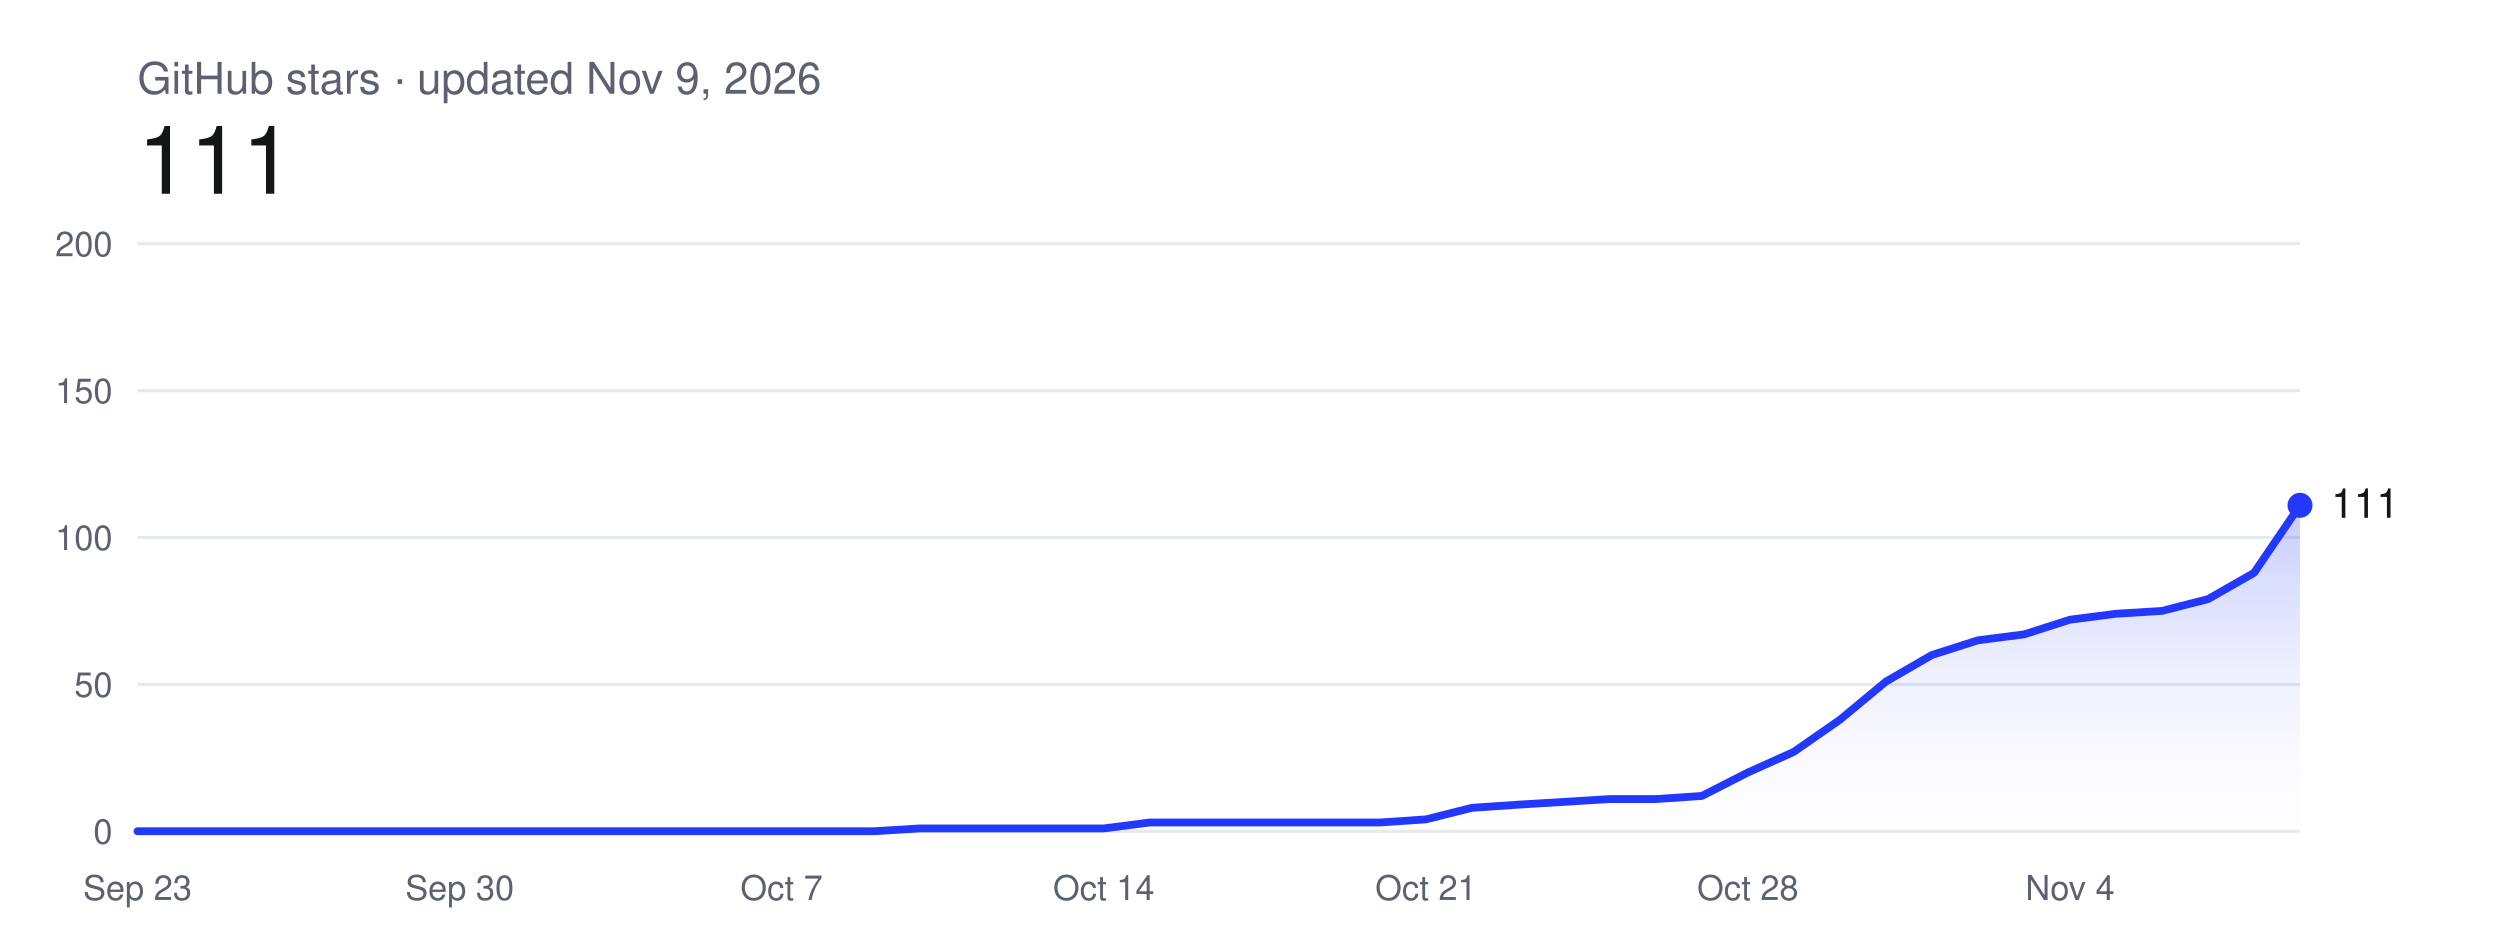
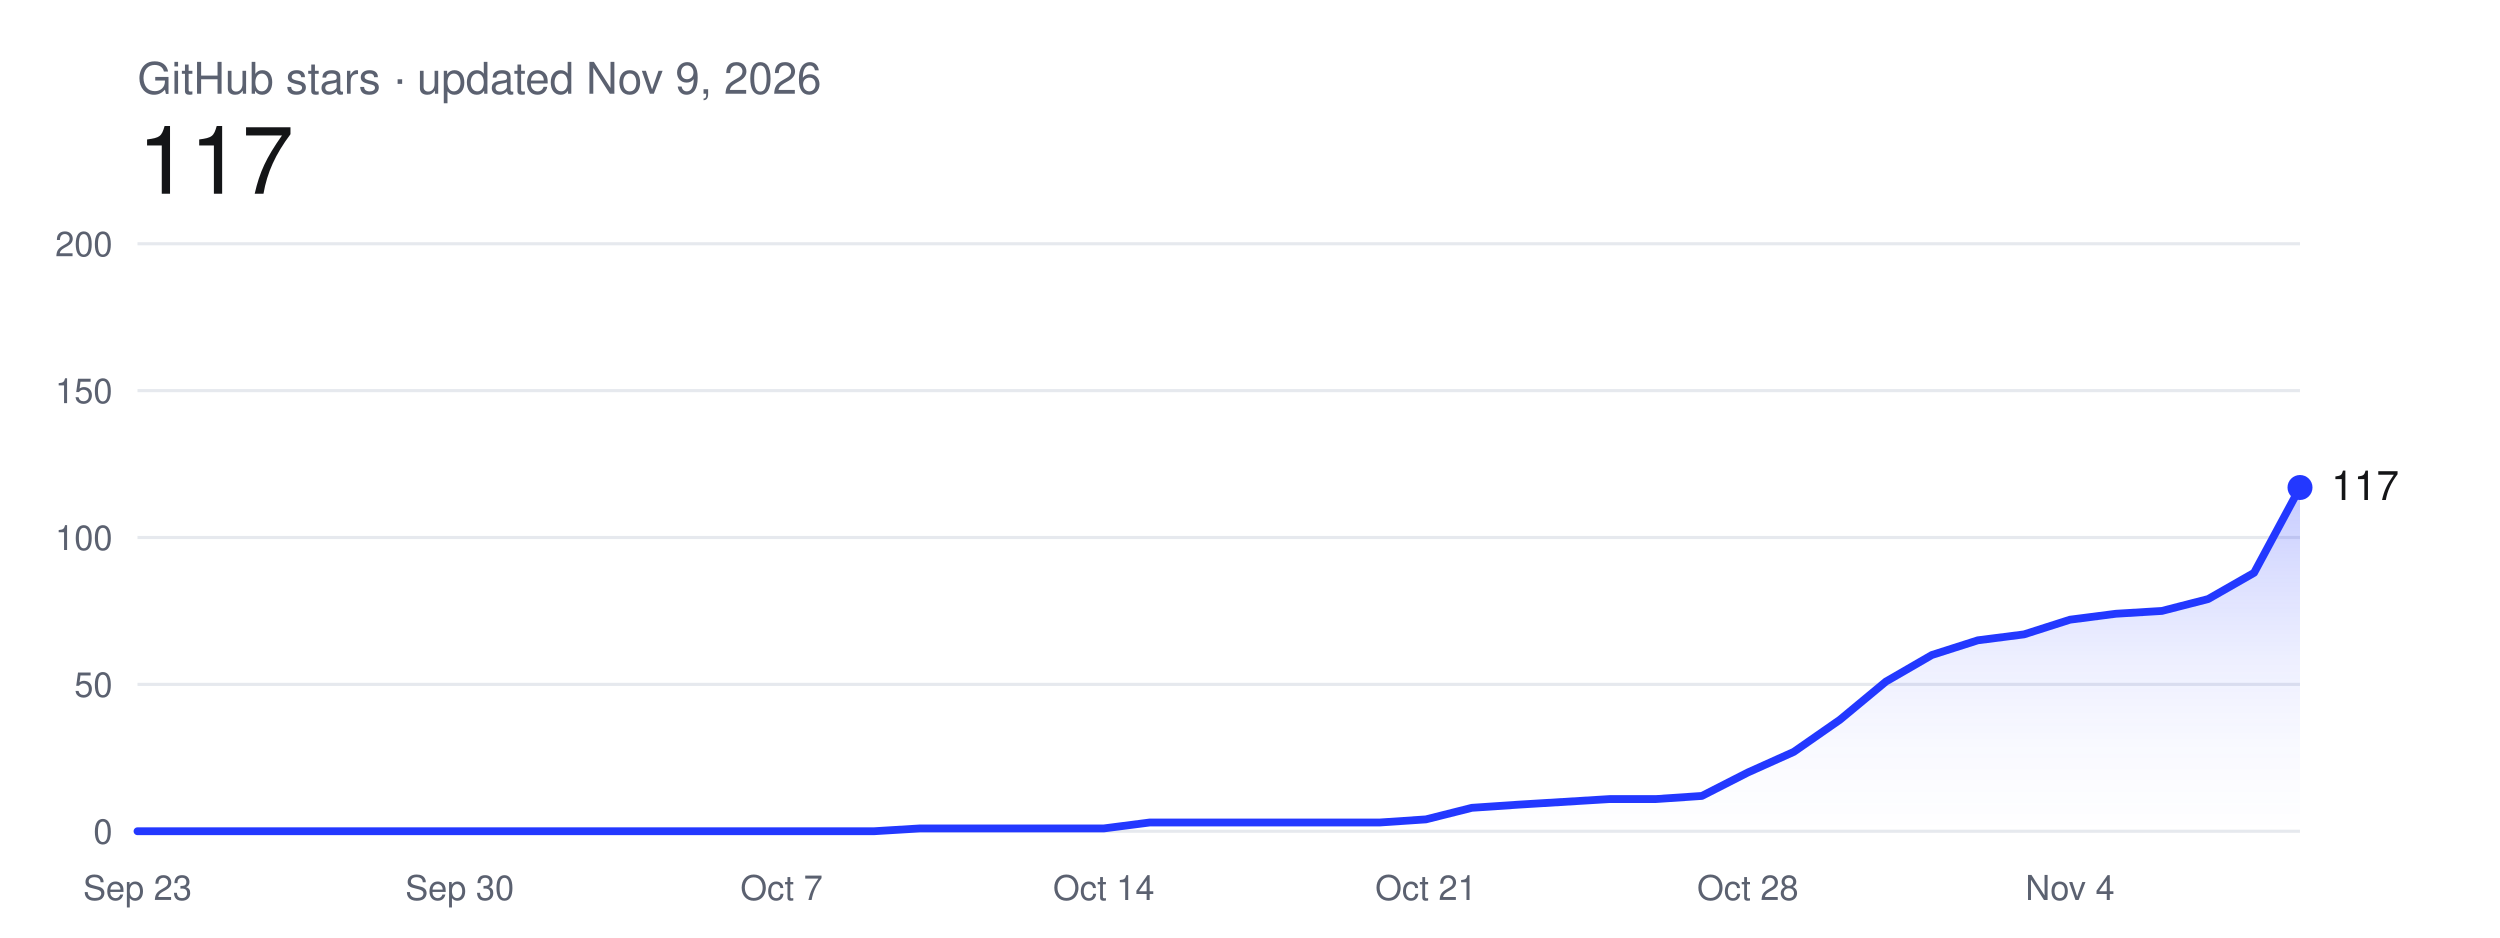
<svg xmlns="http://www.w3.org/2000/svg" width="800" height="300" viewBox="0 0 800 300" font-family="-apple-system, BlinkMacSystemFont, 'Segoe UI', Helvetica, Arial, sans-serif">
  <defs>
    <linearGradient id="a" x1="0" x2="0" y1="0" y2="1">
      <stop offset="0" stop-color="#2338ff" stop-opacity="0.26" />
      <stop offset="0.25" stop-color="#2338ff" stop-opacity="0.16" />
      <stop offset="0.5" stop-color="#2338ff" stop-opacity="0.08" />
      <stop offset="0.75" stop-color="#2338ff" stop-opacity="0.03" />
      <stop offset="1" stop-color="#2338ff" stop-opacity="0" />
    </linearGradient>
  </defs>
  <text x="44" y="30" font-size="14" fill="#5b6170">GitHub stars · updated Nov 9, 2026</text>
-   <text x="44" y="62" font-size="30" font-weight="300" fill="#141517">111</text>
+   <text x="44" y="62" font-size="30" font-weight="300" fill="#141517">117</text>
  <line x1="44" x2="736" y1="266.0" y2="266.0" stroke="#e6e9ee" stroke-width="1" />
  <text x="36" y="270.0" font-size="11" fill="#5b6170" text-anchor="end">0</text>
  <line x1="44" x2="736" y1="219.0" y2="219.0" stroke="#e6e9ee" stroke-width="1" />
  <text x="36" y="223.0" font-size="11" fill="#5b6170" text-anchor="end">50</text>
  <line x1="44" x2="736" y1="172.0" y2="172.0" stroke="#e6e9ee" stroke-width="1" />
  <text x="36" y="176.0" font-size="11" fill="#5b6170" text-anchor="end">100</text>
  <line x1="44" x2="736" y1="125.0" y2="125.0" stroke="#e6e9ee" stroke-width="1" />
  <text x="36" y="129.0" font-size="11" fill="#5b6170" text-anchor="end">150</text>
  <line x1="44" x2="736" y1="78.0" y2="78.0" stroke="#e6e9ee" stroke-width="1" />
  <text x="36" y="82.0" font-size="11" fill="#5b6170" text-anchor="end">200</text>
  <text x="44.0" y="288" font-size="11" fill="#5b6170" text-anchor="middle">Sep 23</text>
  <text x="147.1" y="288" font-size="11" fill="#5b6170" text-anchor="middle">Sep 30</text>
  <text x="250.1" y="288" font-size="11" fill="#5b6170" text-anchor="middle">Oct 7</text>
  <text x="353.2" y="288" font-size="11" fill="#5b6170" text-anchor="middle">Oct 14</text>
  <text x="456.3" y="288" font-size="11" fill="#5b6170" text-anchor="middle">Oct 21</text>
  <text x="559.3" y="288" font-size="11" fill="#5b6170" text-anchor="middle">Oct 28</text>
  <text x="662.4" y="288" font-size="11" fill="#5b6170" text-anchor="middle">Nov 4</text>
-   <polygon points="44,266.0 44.0,266.0 58.7,266.0 73.4,266.0 88.2,266.0 102.9,266.0 117.6,266.0 132.3,266.0 147.1,266.0 161.8,266.0 176.5,266.0 191.2,266.0 206.0,266.0 220.7,266.0 235.4,266.0 250.1,266.0 264.9,266.0 279.6,266.0 294.3,265.1 309.0,265.1 323.7,265.1 338.5,265.1 353.2,265.1 367.9,263.2 382.6,263.2 397.4,263.2 412.1,263.2 426.8,263.2 441.5,263.2 456.3,262.2 471.0,258.5 485.7,257.5 500.4,256.6 515.1,255.7 529.9,255.7 544.6,254.7 559.3,247.2 574.0,240.6 588.8,230.3 603.5,218.1 618.2,209.6 632.9,204.9 647.7,203.0 662.4,198.3 677.1,196.4 691.8,195.5 706.6,191.7 721.3,183.3 736.0,161.7 736.0,266.0" fill="url(#a)" />
-   <polyline points="44.0,266.0 58.7,266.0 73.4,266.0 88.2,266.0 102.9,266.0 117.6,266.0 132.3,266.0 147.1,266.0 161.8,266.0 176.5,266.0 191.2,266.0 206.0,266.0 220.7,266.0 235.4,266.0 250.1,266.0 264.9,266.0 279.6,266.0 294.3,265.1 309.0,265.1 323.7,265.1 338.5,265.1 353.2,265.1 367.9,263.2 382.6,263.2 397.4,263.2 412.1,263.2 426.8,263.2 441.5,263.2 456.3,262.2 471.0,258.5 485.7,257.5 500.4,256.6 515.1,255.7 529.9,255.7 544.6,254.7 559.3,247.2 574.0,240.6 588.8,230.3 603.5,218.1 618.2,209.6 632.9,204.9 647.7,203.0 662.4,198.3 677.1,196.4 691.8,195.5 706.6,191.7 721.3,183.3 736.0,161.7" fill="none" stroke="#2338ff" stroke-width="2.5" stroke-linejoin="round" stroke-linecap="round" />
-   <circle cx="736.0" cy="161.7" r="4" fill="#2338ff" />
-   <text x="746.0" y="165.7" font-size="13" fill="#141517">111</text>
+   <polygon points="44,266.0 44.0,266.0 58.7,266.0 73.4,266.0 88.2,266.0 102.9,266.0 117.6,266.0 132.3,266.0 147.1,266.0 161.8,266.0 176.5,266.0 191.2,266.0 206.0,266.0 220.7,266.0 235.4,266.0 250.1,266.0 264.9,266.0 279.6,266.0 294.3,265.1 309.0,265.1 323.7,265.1 338.5,265.1 353.2,265.1 367.9,263.2 382.6,263.2 397.4,263.2 412.1,263.2 426.8,263.2 441.5,263.2 456.3,262.2 471.0,258.5 485.7,257.5 500.4,256.6 515.1,255.7 529.9,255.7 544.6,254.7 559.3,247.2 574.0,240.6 588.8,230.3 603.5,218.1 618.2,209.6 632.9,204.9 647.7,203.0 662.4,198.3 677.1,196.4 691.8,195.5 706.6,191.7 721.3,183.3 736.0,156.0 736.0,266.0" fill="url(#a)" />
+   <polyline points="44.0,266.0 58.7,266.0 73.4,266.0 88.2,266.0 102.9,266.0 117.6,266.0 132.3,266.0 147.1,266.0 161.8,266.0 176.5,266.0 191.2,266.0 206.0,266.0 220.7,266.0 235.4,266.0 250.1,266.0 264.9,266.0 279.6,266.0 294.3,265.1 309.0,265.1 323.7,265.1 338.5,265.1 353.2,265.1 367.9,263.2 382.6,263.2 397.4,263.2 412.1,263.2 426.8,263.2 441.5,263.2 456.3,262.2 471.0,258.5 485.7,257.5 500.4,256.6 515.1,255.7 529.9,255.7 544.6,254.7 559.3,247.2 574.0,240.6 588.8,230.3 603.5,218.1 618.2,209.6 632.9,204.9 647.7,203.0 662.4,198.3 677.1,196.4 691.8,195.5 706.6,191.7 721.3,183.3 736.0,156.0" fill="none" stroke="#2338ff" stroke-width="2.5" stroke-linejoin="round" stroke-linecap="round" />
+   <circle cx="736.0" cy="156.0" r="4" fill="#2338ff" />
+   <text x="746.0" y="160.0" font-size="13" fill="#141517">117</text>
</svg>
